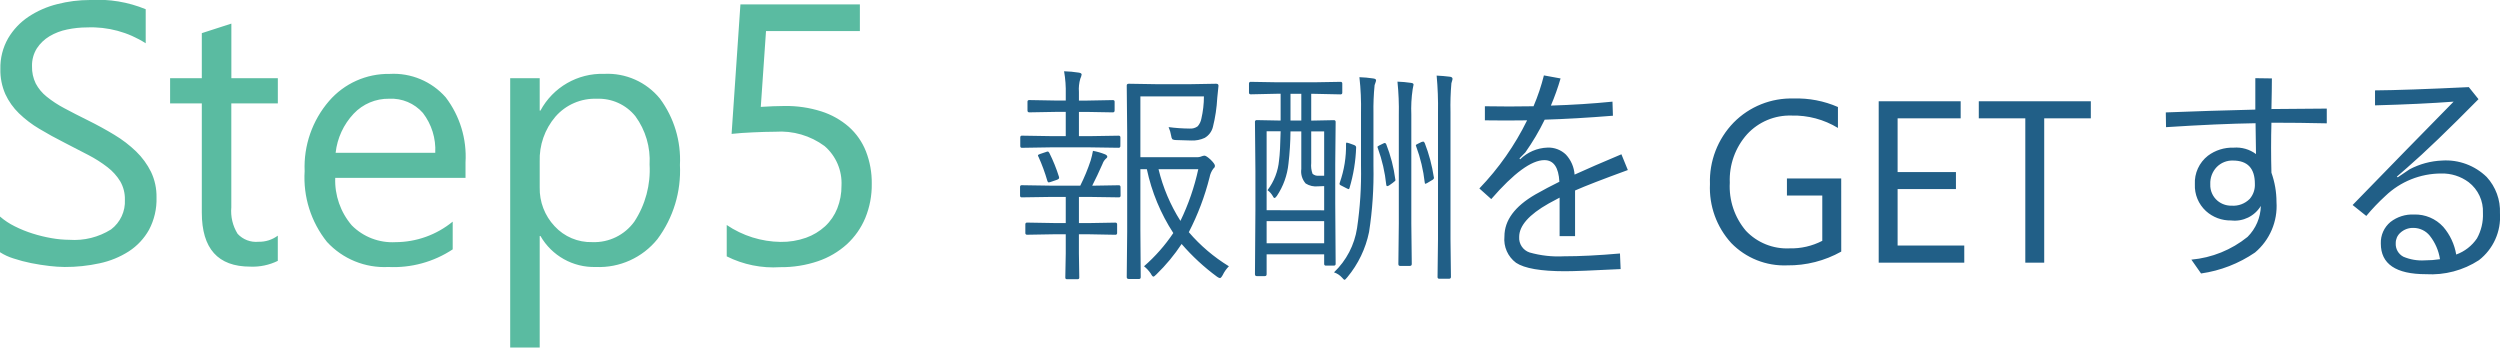
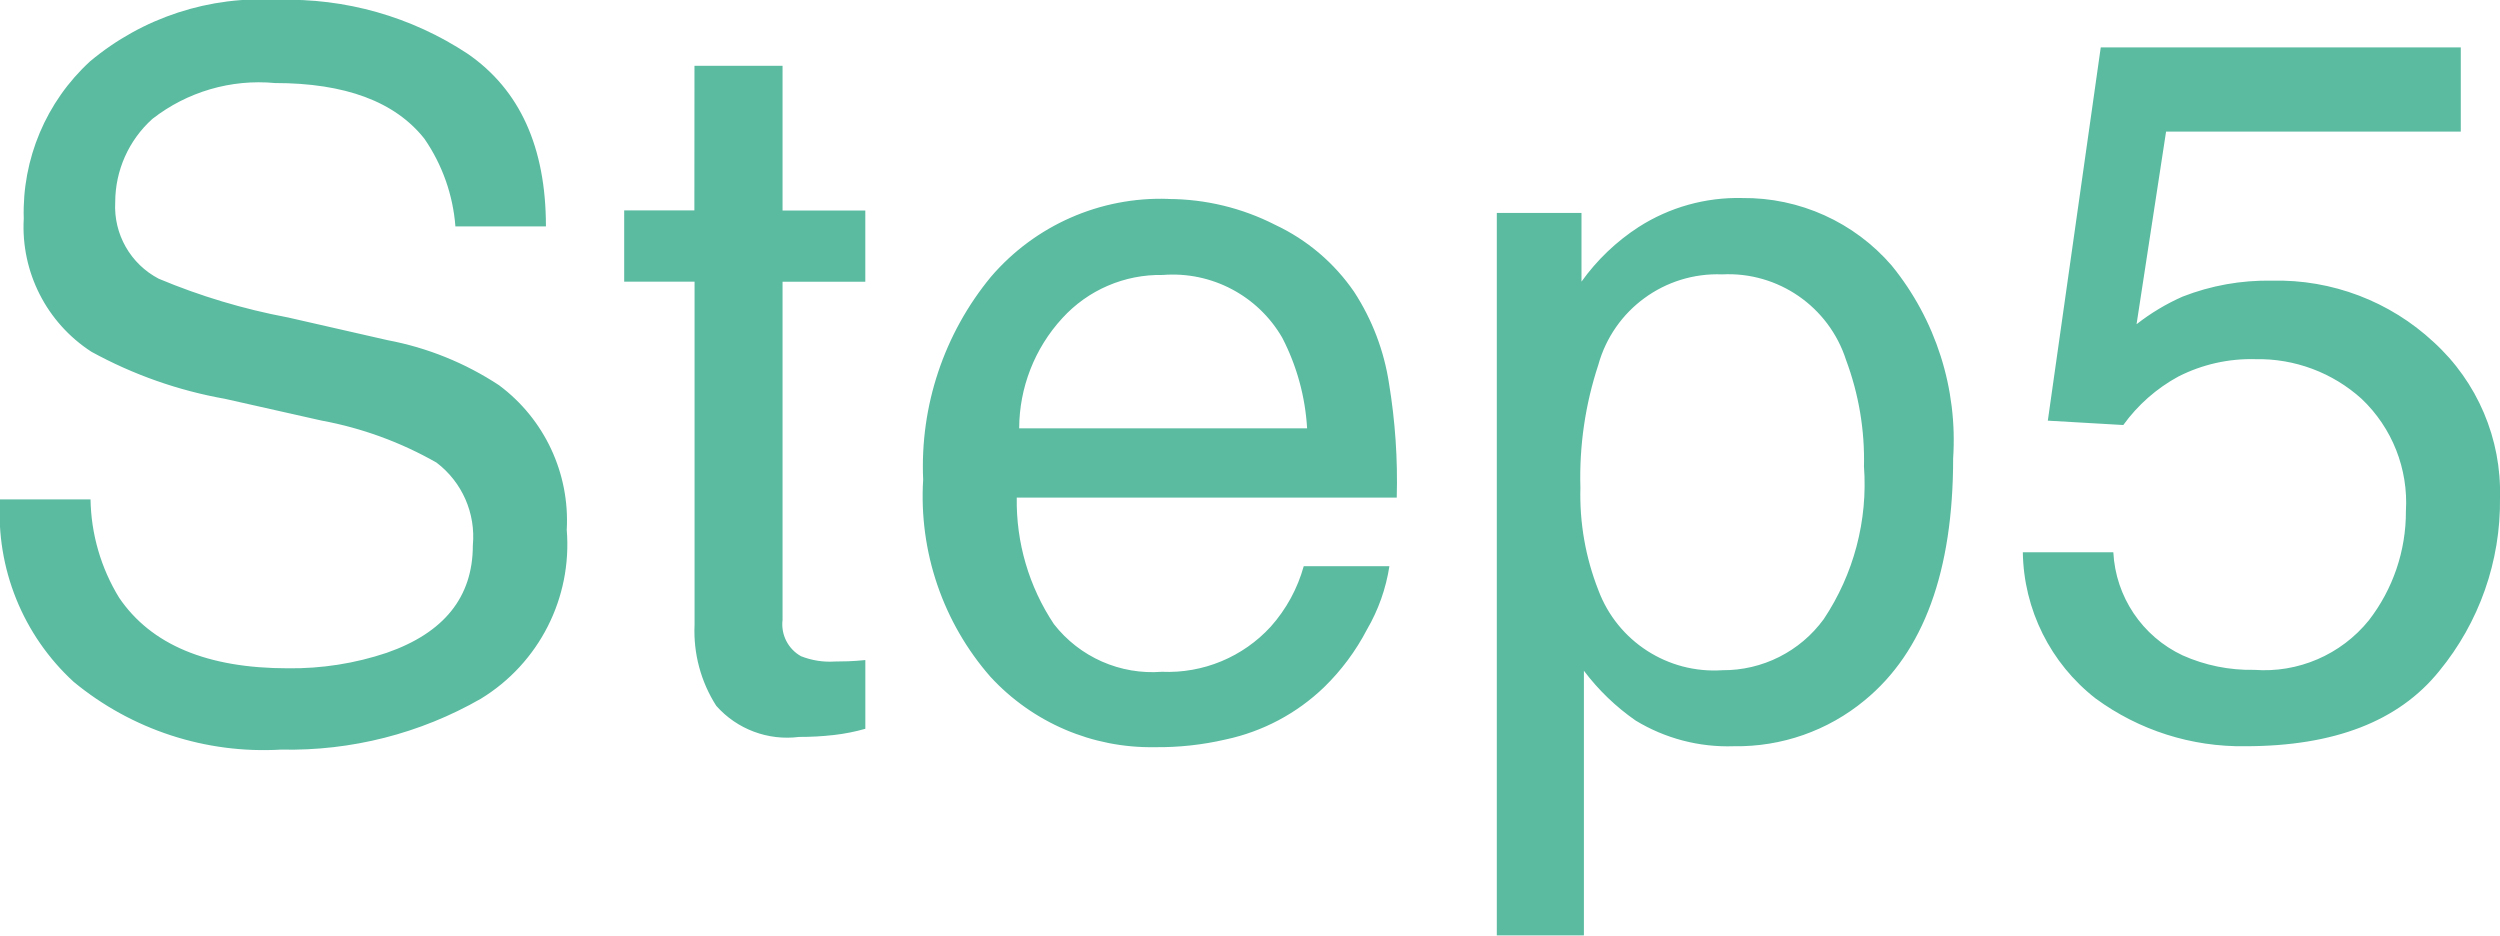
- <svg xmlns="http://www.w3.org/2000/svg" width="216.828" height="30.141" viewBox="0 0 216.828 30.141">
-   <g id="Сгруппировать_382" data-name="Сгруппировать 382" transform="translate(-1.891 -4.718)">
-     <path id="Контур_1772" data-name="Контур 1772" d="M1.891-.906V-4a6.008,6.008,0,0,0,1.273.844,10.317,10.317,0,0,0,1.563.633,12.439,12.439,0,0,0,1.648.4,9.191,9.191,0,0,0,1.531.141,6,6,0,0,0,3.617-.9,3.039,3.039,0,0,0,1.2-2.586,3.036,3.036,0,0,0-.4-1.578,4.488,4.488,0,0,0-1.1-1.227A10.931,10.931,0,0,0,9.555-9.336q-.961-.508-2.07-1.07Q6.313-11,5.3-11.609a9.479,9.479,0,0,1-1.766-1.344,5.605,5.605,0,0,1-1.18-1.664,5.151,5.151,0,0,1-.43-2.18,5.125,5.125,0,0,1,.672-2.664,5.763,5.763,0,0,1,1.766-1.867,8,8,0,0,1,2.492-1.094A11.411,11.411,0,0,1,9.7-22.781a10.928,10.928,0,0,1,4.828.8v2.953a8.752,8.752,0,0,0-5.094-1.375,8.377,8.377,0,0,0-1.719.18,4.855,4.855,0,0,0-1.531.586,3.392,3.392,0,0,0-1.094,1.047,2.779,2.779,0,0,0-.422,1.563,3.217,3.217,0,0,0,.32,1.484,3.638,3.638,0,0,0,.945,1.141,9.415,9.415,0,0,0,1.523,1q.9.484,2.07,1.063,1.2.594,2.281,1.25A10.427,10.427,0,0,1,13.7-9.641a6.457,6.457,0,0,1,1.289,1.766,4.963,4.963,0,0,1,.477,2.219,5.627,5.627,0,0,1-.648,2.8A5.322,5.322,0,0,1,13.07-.984,7.643,7.643,0,0,1,10.531.055,13.905,13.905,0,0,1,7.5.375,12.352,12.352,0,0,1,6.188.289Q5.406.2,4.594.039A13,13,0,0,1,3.055-.367,4.789,4.789,0,0,1,1.891-.906Zm24.094.75a4.941,4.941,0,0,1-2.391.5q-4.2,0-4.2-4.687v-9.469h-2.75V-16h2.75v-3.906l2.563-.828V-16h4.031v2.188H21.953V-4.8A3.737,3.737,0,0,0,22.5-2.5a2.182,2.182,0,0,0,1.813.688,2.694,2.694,0,0,0,1.672-.531Zm16.281-7.2h-11.3a5.984,5.984,0,0,0,1.438,4.125,4.956,4.956,0,0,0,3.781,1.453,7.861,7.861,0,0,0,4.969-1.781v2.406A9.286,9.286,0,0,1,35.578.375,6.763,6.763,0,0,1,30.25-1.8a8.921,8.921,0,0,1-1.937-6.133,8.749,8.749,0,0,1,2.117-6.086,6.789,6.789,0,0,1,5.258-2.352,6.015,6.015,0,0,1,4.859,2.031A8.469,8.469,0,0,1,42.266-8.7ZM39.641-9.531a5.214,5.214,0,0,0-1.07-3.453,3.647,3.647,0,0,0-2.93-1.234,4.139,4.139,0,0,0-3.078,1.3A5.885,5.885,0,0,0,31-9.531Zm9.125,7.219H48.7V7.359H46.141V-16H48.7v2.813h.063A6.059,6.059,0,0,1,54.3-16.375a5.859,5.859,0,0,1,4.828,2.148,8.9,8.9,0,0,1,1.734,5.758,9.917,9.917,0,0,1-1.953,6.43A6.5,6.5,0,0,1,53.563.375,5.353,5.353,0,0,1,48.766-2.312ZM48.7-8.766v2.234a4.757,4.757,0,0,0,1.289,3.367,4.28,4.28,0,0,0,3.273,1.383,4.289,4.289,0,0,0,3.648-1.781,8.172,8.172,0,0,0,1.32-4.953A6.451,6.451,0,0,0,57-12.7a4.085,4.085,0,0,0-3.344-1.516,4.54,4.54,0,0,0-3.594,1.555A5.708,5.708,0,0,0,48.7-8.766ZM77.5-6.844a7.541,7.541,0,0,1-.562,2.969,6.491,6.491,0,0,1-1.6,2.281A7.171,7.171,0,0,1,72.828-.125a9.808,9.808,0,0,1-3.266.516,9.021,9.021,0,0,1-4.641-.937V-3.266A8.533,8.533,0,0,0,69.594-1.8a6.322,6.322,0,0,0,2.2-.359,4.878,4.878,0,0,0,1.664-1A4.282,4.282,0,0,0,74.508-4.7a5.236,5.236,0,0,0,.367-1.984,4.251,4.251,0,0,0-1.469-3.43,6.441,6.441,0,0,0-4.266-1.242q-.453,0-.953.016t-1,.039q-.5.023-.977.055t-.867.078l.766-11.234H76.469v2.313H68.328l-.453,6.578q.5-.031,1.063-.055t1-.023a10.056,10.056,0,0,1,3.188.469,6.753,6.753,0,0,1,2.383,1.336,5.6,5.6,0,0,1,1.484,2.125A7.474,7.474,0,0,1,77.5-6.844Z" transform="translate(0 27.499)" fill="#5abba1" />
-     <path id="Контур_1773" data-name="Контур 1773" d="M19.277.313a2.815,2.815,0,0,0-.537.762q-.146.264-.244.264a.663.663,0,0,1-.244-.117,18.689,18.689,0,0,1-3.076-2.842A15.817,15.817,0,0,1,13,1.006q-.205.205-.264.205-.1,0-.234-.264a2.88,2.88,0,0,0-.586-.635,14.587,14.587,0,0,0,2.539-2.881,16.381,16.381,0,0,1-2.295-5.537H11.6v5.283l.029,4.072q0,.166-.137.166h-.9q-.176,0-.176-.166l.039-3.975V-11.3l-.039-4.062q0-.156.176-.156l2.422.039h2.9l2.256-.039q.205,0,.205.176-.078.664-.107,1.045a13.14,13.14,0,0,1-.381,2.539,1.518,1.518,0,0,1-.713.938,2.49,2.49,0,0,1-1.162.225q-.361,0-1.318-.039a.657.657,0,0,1-.322-.068.61.61,0,0,1-.1-.293,3.2,3.2,0,0,0-.225-.762,14.867,14.867,0,0,0,1.826.127,1.031,1.031,0,0,0,.7-.2,1.406,1.406,0,0,0,.313-.645,8.677,8.677,0,0,0,.225-1.943H11.6v5.273h4.854a1.059,1.059,0,0,0,.459-.078.754.754,0,0,1,.244-.059q.156,0,.547.361.361.361.361.518a.272.272,0,0,1-.127.234A1.8,1.8,0,0,0,17.6-7.4a22.127,22.127,0,0,1-1.8,4.756A14.667,14.667,0,0,0,19.277.313ZM16.621-8.105H13.174a14.838,14.838,0,0,0,1.9,4.482A20.077,20.077,0,0,0,16.621-8.105ZM9.883-5.82a.138.138,0,0,1-.156.156L7.285-5.7H6.27v2.266h.9l2.256-.039a.138.138,0,0,1,.156.156v.742a.138.138,0,0,1-.156.156L7.168-2.461h-.9V-.82L6.3,1.3q0,.137-.156.137h-.9q-.156,0-.156-.137L5.127-.82V-2.461H4.063l-2.285.039a.138.138,0,0,1-.156-.156V-3.32a.138.138,0,0,1,.156-.156l2.285.039H5.127V-5.7H3.74L1.3-5.664q-.137,0-.137-.156v-.742q0-.156.137-.156L3.74-6.68H6.387a16.273,16.273,0,0,0,.9-2.178,7.4,7.4,0,0,0,.2-.84A5.355,5.355,0,0,1,8.525-9.4q.205.088.205.205,0,.1-.146.2a1.084,1.084,0,0,0-.264.42q-.469,1.064-.9,1.9l2.3-.039a.138.138,0,0,1,.156.156Zm-.02-4.3a.138.138,0,0,1-.156.156L7.266-10H3.76l-2.441.039q-.137,0-.137-.156v-.742q0-.156.137-.156l2.441.039H5.127v-2.1H4.2l-2.236.039q-.156,0-.156-.166v-.762q0-.137.156-.137l2.236.039h.928V-14.6a10.153,10.153,0,0,0-.146-2,9.866,9.866,0,0,1,1.27.117q.254.039.254.166a1.365,1.365,0,0,1-.117.361A3.235,3.235,0,0,0,6.27-14.8v.742h.713L9.209-14.1q.156,0,.156.137v.762q0,.166-.156.166l-2.227-.039H6.27v2.1h1l2.441-.039a.138.138,0,0,1,.156.156ZM4.541-7.441a.588.588,0,0,1,.01.088q0,.1-.215.176l-.459.156a.855.855,0,0,1-.225.059q-.078,0-.117-.117a15.428,15.428,0,0,0-.771-2.1A.26.26,0,0,1,2.715-9.3q0-.068.186-.127L3.418-9.6a.444.444,0,0,1,.146-.039q.068,0,.137.117A13.826,13.826,0,0,1,4.541-7.441Zm24.57-7.3q0,.146-.156.146l-2.295-.049h-.244v2.324l1.963-.039a.138.138,0,0,1,.156.156L28.5-8.564v3.447L28.535.1a.138.138,0,0,1-.156.156H27.7A.138.138,0,0,1,27.539.1v-.82h-4.99V1q0,.166-.156.166h-.7q-.156,0-.156-.166l.039-5.6v-3.34l-.039-4.268a.138.138,0,0,1,.156-.156l2.07.039v-2.324h-.342l-2.246.049q-.156,0-.156-.146v-.781a.138.138,0,0,1,.156-.156l2.324.039H26.66l2.295-.039a.138.138,0,0,1,.156.156ZM27.539-4.541v-2.1q-.205.02-.518.02a1.679,1.679,0,0,1-1.084-.244,1.578,1.578,0,0,1-.381-1.26v-3.262h-.937a25.974,25.974,0,0,1-.176,2.8,6.144,6.144,0,0,1-1.006,2.8q-.127.176-.205.176t-.156-.176a1.69,1.69,0,0,0-.449-.5,5.021,5.021,0,0,0,1-2.588q.1-.723.137-2.52H22.549v6.846Zm0,2.861V-3.6h-4.99V-1.68Zm0-5.859v-3.848H26.416v2.744a2.1,2.1,0,0,0,.117.938.712.712,0,0,0,.547.166Zm-1.982-4.785v-2.324h-.937v2.324Zm6.484-3.5a.683.683,0,0,1-.049.2,1.909,1.909,0,0,0-.078.225,20.7,20.7,0,0,0-.1,2.441V-8.4a33.082,33.082,0,0,1-.381,5.742A8.94,8.94,0,0,1,29.551,1.26q-.186.225-.234.225-.078,0-.225-.186a1.634,1.634,0,0,0-.7-.459,6.693,6.693,0,0,0,2-3.838,32.3,32.3,0,0,0,.342-5.4V-13a23.06,23.06,0,0,0-.137-3.086,9.861,9.861,0,0,1,1.182.107Q32.041-15.947,32.041-15.82Zm6.631-.117a.62.62,0,0,1-.039.176,1.613,1.613,0,0,0-.059.205,22.611,22.611,0,0,0-.078,2.5V-2.041l.039,3.281q0,.156-.176.156h-.83a.138.138,0,0,1-.156-.156l.039-3.281v-11a28.951,28.951,0,0,0-.117-3.184q.605.029,1.162.1Q38.672-16.094,38.672-15.937Zm-3.379.5a3.8,3.8,0,0,1-.078.4,11.712,11.712,0,0,0-.117,2.2V-3.4L35.137.117q0,.166-.176.166h-.83q-.156,0-.156-.166L34.014-3.4v-9.4a23.5,23.5,0,0,0-.117-2.9,10.705,10.705,0,0,1,1.182.107Q35.293-15.566,35.293-15.439ZM30.313-10a13.908,13.908,0,0,1-.576,3.525q-.029.1-.068.1a.94.94,0,0,1-.234-.1l-.4-.205q-.166-.068-.166-.166a.3.3,0,0,1,.029-.107,9.469,9.469,0,0,0,.537-3.359q0-.1.068-.1a1.077,1.077,0,0,1,.215.059l.381.137Q30.312-10.146,30.313-10Zm3.4,2.783q.01.059.01.068,0,.049-.244.234l-.283.2a.428.428,0,0,1-.186.078q-.078,0-.088-.137A13.268,13.268,0,0,0,32.2-9.912a.369.369,0,0,1-.039-.127q0-.049.176-.137l.322-.156a.375.375,0,0,1,.146-.049q.059,0,.117.107A13.017,13.017,0,0,1,33.711-7.217Zm3.34-.2a.487.487,0,0,1,.01.059q0,.127-.225.234l-.342.205a.6.6,0,0,1-.186.078q-.039,0-.049-.117a13.289,13.289,0,0,0-.742-3.125.175.175,0,0,1-.029-.088q0-.068.186-.146l.3-.146a.689.689,0,0,1,.146-.039q.068,0,.137.117A13.959,13.959,0,0,1,37.051-7.412ZM49.3-6.26V-2.3H47.959v-3.34q-.459.234-.947.508-2.559,1.445-2.559,2.9a1.325,1.325,0,0,0,.9,1.348,9.138,9.138,0,0,0,2.969.332q2.1,0,4.873-.244L53.252.557q-3.643.186-4.834.186Q45.283.742,44.18.01a2.531,2.531,0,0,1-1.006-2.285q0-2.09,2.686-3.643,1.016-.576,2.08-1.1-.1-1.875-1.3-1.875-1.68,0-4.609,3.379L41-6.436a23.355,23.355,0,0,0,4.141-5.908q-1.826.029-3.662,0v-1.221q2.109.039,4.219,0a17.872,17.872,0,0,0,.9-2.676l1.445.264a20.538,20.538,0,0,1-.84,2.354q2.813-.088,5.342-.342l.039,1.221q-3.281.264-5.918.342a20.424,20.424,0,0,1-1.68,2.842l-.508.518.059.078A3.559,3.559,0,0,1,46.914-9.98a2.173,2.173,0,0,1,1.592.605,2.831,2.831,0,0,1,.752,1.738Q50.82-8.35,53.32-9.4l.557,1.367Q50.625-6.846,49.3-6.26Zm23.086,5.3A9.365,9.365,0,0,1,67.7.234,6.405,6.405,0,0,1,62.847-1.7,7.092,7.092,0,0,1,61-6.816a7.282,7.282,0,0,1,2.056-5.337,7.008,7.008,0,0,1,5.21-2.085A8.866,8.866,0,0,1,72.1-13.5v1.816a7.371,7.371,0,0,0-4.023-1.074,5.027,5.027,0,0,0-3.857,1.621,5.929,5.929,0,0,0-1.5,4.2,5.932,5.932,0,0,0,1.4,4.175A4.895,4.895,0,0,0,67.9-1.24a5.854,5.854,0,0,0,2.842-.654V-5.82H67.676V-7.3h4.707ZM83.057,0H75.635V-14h7.109v1.484H77.275v4.658h5.059v1.475H77.275v4.9h5.781ZM94.033-12.52H89.99V0H88.35V-12.52H84.316V-14h9.717Zm15.664.381q-.059,2.168,0,4.336a7.606,7.606,0,0,1,.439,2.539,5.267,5.267,0,0,1-1.865,4.385A11.063,11.063,0,0,1,103.593.938l-.84-1.2a9.048,9.048,0,0,0,4.873-1.973,3.916,3.916,0,0,0,1.152-2.686,2.652,2.652,0,0,1-2.578,1.26,3.15,3.15,0,0,1-2.187-.82,2.975,2.975,0,0,1-.957-2.314,2.958,2.958,0,0,1,1.133-2.48,3.528,3.528,0,0,1,2.227-.7,2.862,2.862,0,0,1,1.943.557q-.039-1.875-.039-2.676-3.213.049-7.764.342l-.02-1.279q3.691-.146,7.764-.244V-16l1.436.02q0,.9-.039,2.656,3.32-.039,4.8-.039v1.279Q112.1-12.139,109.7-12.139Zm-3.34,3.281a1.889,1.889,0,0,0-1.406.566,2.019,2.019,0,0,0-.557,1.494,1.768,1.768,0,0,0,.635,1.436,1.84,1.84,0,0,0,1.211.42,2.008,2.008,0,0,0,1.572-.586,1.857,1.857,0,0,0,.449-1.309Q108.261-8.857,106.357-8.857Zm12.324-6.084q2.646-.02,8.135-.283l.84,1.045q-3.9,3.955-6.182,5.938l-.9.781.078.059,1.025-.693a6.592,6.592,0,0,1,2.822-.762,5.067,5.067,0,0,1,3.867,1.426,4.387,4.387,0,0,1,1.152,3.154,4.738,4.738,0,0,1-1.826,4.063A7.6,7.6,0,0,1,123.1,1q-3.916,0-3.916-2.656a2.322,2.322,0,0,1,.84-1.875,3.1,3.1,0,0,1,2.041-.645A3.291,3.291,0,0,1,124.6-3.105a4.921,4.921,0,0,1,1.123,2.4,3.684,3.684,0,0,0,1.8-1.4,4.174,4.174,0,0,0,.518-2.2,3.187,3.187,0,0,0-1.24-2.676,3.815,3.815,0,0,0-2.383-.752,7,7,0,0,0-4.834,1.943,17.781,17.781,0,0,0-1.66,1.738L116.738-5q4.785-4.922,8.76-8.965-2.871.215-6.816.322ZM124.316-.3a4.321,4.321,0,0,0-.889-2.041,1.822,1.822,0,0,0-1.406-.674,1.6,1.6,0,0,0-1.152.43,1.183,1.183,0,0,0-.391.889,1.243,1.243,0,0,0,.664,1.182A4.1,4.1,0,0,0,123-.2,8.623,8.623,0,0,0,124.316-.3Z" transform="translate(89.198 27.499)" fill="#215f87" />
-   </g>
+ <svg xmlns="http://www.w3.org/2000/svg" width="80.72" height="30.203" viewBox="0 0 80.72 30.203">
+   <path id="Контур_1734" data-name="Контур 1734" d="M4.469-7.406a6.273,6.273,0,0,0,.922,3.172q1.547,2.281,5.453,2.281a9.652,9.652,0,0,0,3.188-.5q2.781-.969,2.781-3.469a3,3,0,0,0-1.172-2.672,11.833,11.833,0,0,0-3.719-1.359l-3.109-.7A14.08,14.08,0,0,1,4.5-12.172a4.8,4.8,0,0,1-2.187-4.3,6.617,6.617,0,0,1,2.141-5.078,8.588,8.588,0,0,1,6.063-1.984,10.53,10.53,0,0,1,6.133,1.742q2.523,1.742,2.523,5.57H16.25a5.751,5.751,0,0,0-1-2.828q-1.422-1.8-4.828-1.8a5.585,5.585,0,0,0-3.953,1.156A3.619,3.619,0,0,0,5.266-17a2.624,2.624,0,0,0,1.406,2.469,20.637,20.637,0,0,0,4.172,1.25l3.219.734a9.862,9.862,0,0,1,3.594,1.453,5.441,5.441,0,0,1,2.188,4.672A5.832,5.832,0,0,1,17.07-.969,12.421,12.421,0,0,1,10.625.672a9.638,9.638,0,0,1-6.7-2.187A7.381,7.381,0,0,1,1.547-7.406Zm19.5-14h2.844v4.672h2.672v2.3H26.813V-3.516a1.182,1.182,0,0,0,.594,1.172,2.524,2.524,0,0,0,1.094.172q.2,0,.438-.008t.547-.039V0a6.278,6.278,0,0,1-1.008.2,9.582,9.582,0,0,1-1.133.063A3.053,3.053,0,0,1,24.672-.742a4.479,4.479,0,0,1-.7-2.617V-14.437H21.7v-2.3h2.266Zm15.3,4.3a7.633,7.633,0,0,1,3.453.836,6.368,6.368,0,0,1,2.547,2.164,7.466,7.466,0,0,1,1.125,2.953,19.321,19.321,0,0,1,.25,3.688H34.375a7.157,7.157,0,0,0,1.2,4.086,4.029,4.029,0,0,0,3.484,1.539A4.5,4.5,0,0,0,42.578-3.3,4.9,4.9,0,0,0,43.641-5.25h2.766A5.825,5.825,0,0,1,45.68-3.2,7.308,7.308,0,0,1,44.3-1.344,6.554,6.554,0,0,1,41.125.344a9.636,9.636,0,0,1-2.3.25,7.047,7.047,0,0,1-5.3-2.273,8.846,8.846,0,0,1-2.172-6.367,9.618,9.618,0,0,1,2.188-6.547A7.216,7.216,0,0,1,39.266-17.109ZM43.75-9.7a7.287,7.287,0,0,0-.8-2.922,4.084,4.084,0,0,0-3.859-2.031,4.278,4.278,0,0,0-3.25,1.4A5.283,5.283,0,0,0,34.453-9.7ZM57.156-1.891A4.012,4.012,0,0,0,60.43-3.539a7.845,7.845,0,0,0,1.3-4.93,9.2,9.2,0,0,0-.578-3.437,3.99,3.99,0,0,0-4-2.766,3.989,3.989,0,0,0-4,2.922,11.58,11.58,0,0,0-.578,3.969,8.413,8.413,0,0,0,.578,3.3A3.988,3.988,0,0,0,57.156-1.891ZM49.875-16.656h2.734v2.219A6.827,6.827,0,0,1,54.453-16.2a5.935,5.935,0,0,1,3.344-.937,6.287,6.287,0,0,1,4.828,2.18,8.93,8.93,0,0,1,1.984,6.227q0,5.469-2.859,7.813A6.46,6.46,0,0,1,57.531.563a5.727,5.727,0,0,1-3.172-.828,7.308,7.308,0,0,1-1.672-1.609V6.672H49.875ZM69.781-5.7a3.9,3.9,0,0,0,2.234,3.328,5.393,5.393,0,0,0,2.313.469,4.341,4.341,0,0,0,3.7-1.594,5.724,5.724,0,0,0,1.2-3.531,4.615,4.615,0,0,0-1.43-3.625,4.962,4.962,0,0,0-3.43-1.281,5.166,5.166,0,0,0-2.492.563,5.339,5.339,0,0,0-1.773,1.563l-2.437-.141L69.375-22H81v2.719H71.484l-.953,6.219a6.988,6.988,0,0,1,1.484-.891,7.535,7.535,0,0,1,2.891-.516,7.4,7.4,0,0,1,5.219,1.984,6.563,6.563,0,0,1,2.141,5.031A8.633,8.633,0,0,1,80.3-1.859Q78.344.563,74.047.563A7.971,7.971,0,0,1,69.211-.977,6.1,6.1,0,0,1,66.859-5.7Z" transform="translate(-1.546 23.531)" fill="#5abba1" />
</svg>
